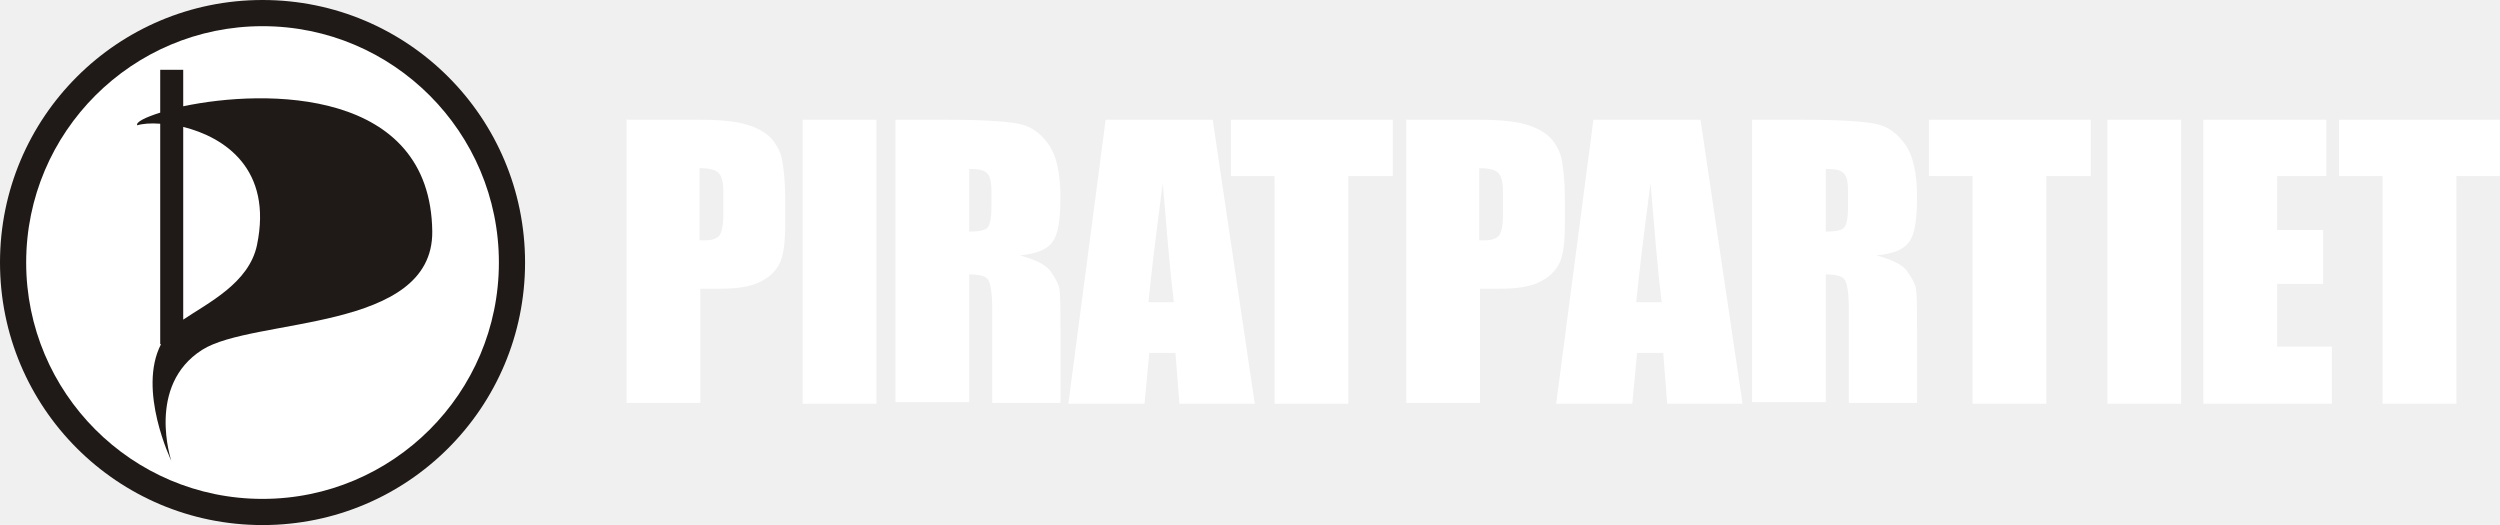
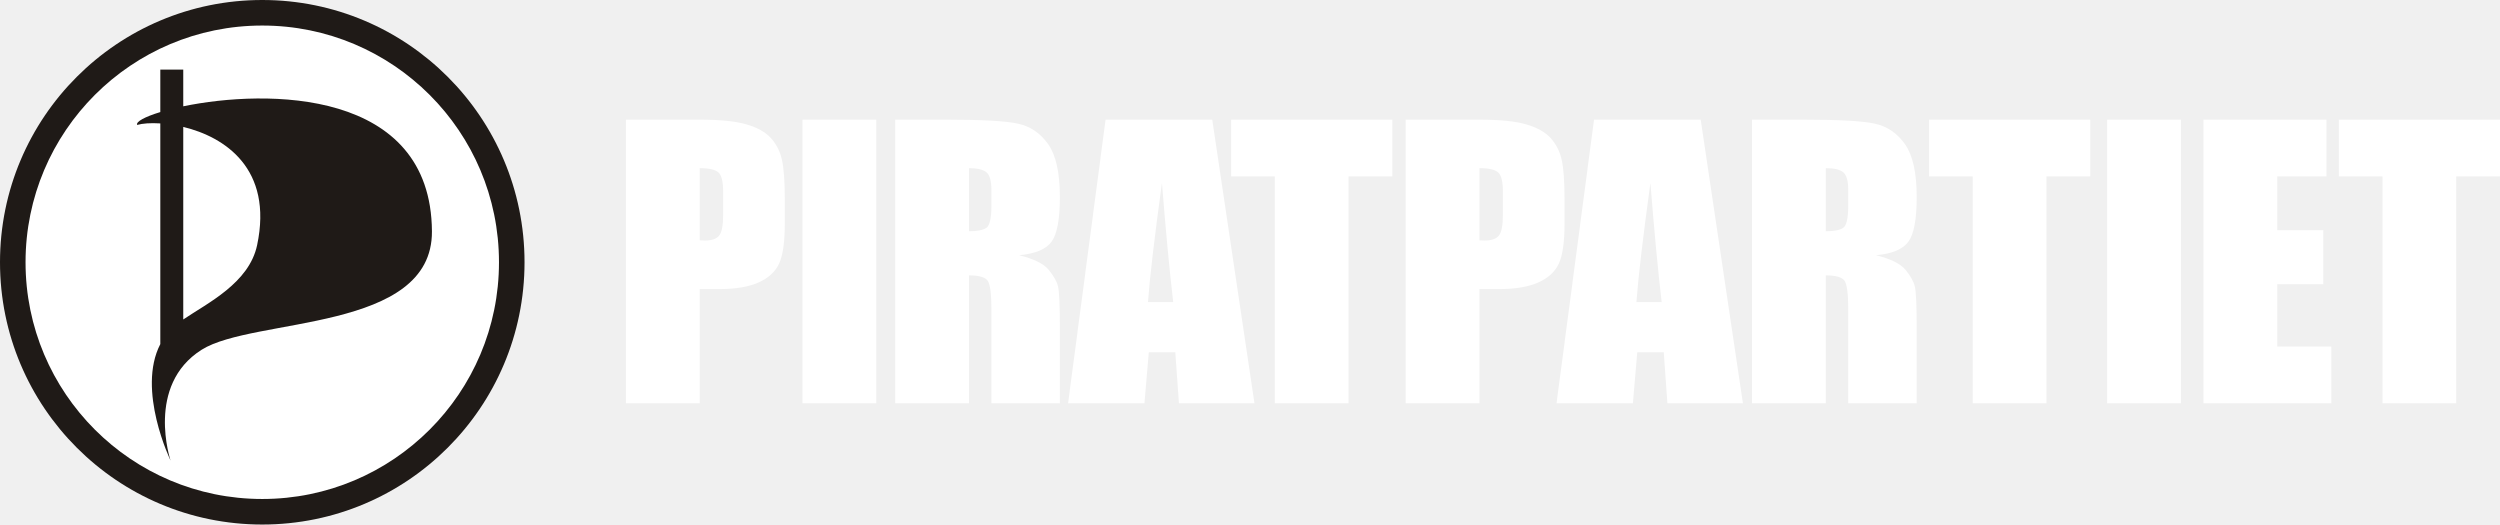
- <svg xmlns="http://www.w3.org/2000/svg" xml:space="preserve" width="3.152in" height="0.661in" style="shape-rendering:geometricPrecision; text-rendering:geometricPrecision; image-rendering:optimizeQuality; fill-rule:evenodd; clip-rule:evenodd" viewBox="0 0 3.152 0.661">
+ <svg xmlns="http://www.w3.org/2000/svg" xmlns:xlink="http://www.w3.org/1999/xlink" viewBox="0 0 3152240 661378" fill="#FFF">
  <defs>
-     <style type="text/css">
-    
-     .fil1 {fill:#1F1A17;fill-rule:nonzero}
-     .fil0 {fill:white;fill-rule:nonzero}
-    
-   </style>
+     <path id="p" d="m0 150890h93645.7c25334.6 0 44862.2 1960.63 58433.1 5956.69 13645.7 3996.06 23901.6 9724.41 30689 17189 6858.27 7543.31 11535.4 16665.4 13948.8 27295.3 2409.45 10708.7 3618.11 27220.5 3618.11 49614.2v31137.8c0 22846.5-2338.58 39507.9-7011.81 49913.4-4751.97 10480.3-13421.3 18472.4-26011.8 24126-12594.5 5582.68-29031.5 8370.08-49311 8370.08h-24956.7v144012h-93043.3v-357614zm93043.3 61149.6v91003.9c2637.8 149.606 4901.57 228.346 6783.46 228.346 8598.43 0 14476.4-2114.17 17795.3-6259.84 3318.9-4220.47 4976.38-12968.5 4976.38-26161.4v-29405.5c0-12216.5-1885.83-20208.7-5732.28-23826.8-3842.52-3696.85-11759.8-5578.74-23822.8-5578.74z" />
+     <path id="r" d="m0 150890h65822.8c43881.9 0 73590.6 1657.48 89122 5051.18 15531.5 3393.7 28196.9 12063 38000 25937 9803.15 13948.8 14704.7 36118.1 14704.7 66653.5 0 27822.8-3468.5 46519.7-10405.5 56094.5-6862.2 9574.8-20507.9 15307.1-40866.1 17192.9 18397.6 4598.43 30838.6 10704.7 37169.3 18397.6 6259.84 7614.17 10255.9 14626 11763.8 21035.4 1582.68 6409.45 2338.58 24051.2 2338.58 52929.1v94322.8h-86334.6v-118827c0-19153.5-1582.68-30988.2-4598.43-35590.6-3015.75-4523.62-10933.1-6858.27-23673.2-6858.27v161276h-93043.3v-357614zm93043.3 61149.6v79543.3c10405.5 0 17716.5-1433.07 21940.9-4299.21 4220.47-2862.2 6330.71-12212.6 6330.71-27972.4v-19602.4c0-11385.8-2035.43-18775.6-6106.3-22318.9-4070.87-3543.31-11460.6-5350.39-22165.4-5350.39z" />
+     <path id="a" d="m0 150890l53232.3 357614h-95228.3l-4598.43-64315h-33401.6l-5503.94 64315h-96283.5l47271.7-357614h134512zm-49236.2 229965c-4748.03-40488.2-9421.26-90551.2-14173.2-150043-9425.2 68385.8-15307.1 118378-17641.7 150043h31815z" />
+     <path id="t" d="m0 150890v71551h-55190v286063h-92960v-286063h-55050v-71551" />
  </defs>
-   <g id="Layer_x0020_1">
-     <path class="fil0" d="M0.789 0.151l0.094 0c0.025,0 0.045,0.002 0.058,0.006 0.014,0.004 0.024,0.01 0.031,0.017 0.007,0.008 0.012,0.017 0.014,0.027 0.002,0.011 0.004,0.027 0.004,0.05l0 0.031c0,0.023 -0.002,0.04 -0.007,0.05 -0.005,0.01 -0.013,0.018 -0.026,0.024 -0.013,0.006 -0.029,0.008 -0.049,0.008l-0.025 0 0 0.144 -0.093 0 0 -0.358zm0.093 0.061l0 0.091c0.003,0 0.005,0 0.007,0 0.009,0 0.014,-0.002 0.018,-0.006 0.003,-0.004 0.005,-0.013 0.005,-0.026l0 -0.029c0,-0.012 -0.002,-0.02 -0.006,-0.024 -0.004,-0.004 -0.012,-0.006 -0.024,-0.006z" />
-     <polygon class="fil0" points="1.105,0.151 1.105,0.509 1.012,0.509 1.012,0.151 " />
-     <path class="fil0" d="M1.129 0.151l0.066 0c0.044,0 0.074,0.002 0.089,0.005 0.016,0.003 0.028,0.012 0.038,0.026 0.01,0.014 0.015,0.036 0.015,0.067 0,0.028 -0.003,0.047 -0.01,0.056 -0.007,0.01 -0.021,0.015 -0.041,0.017 0.018,0.005 0.031,0.011 0.037,0.018 0.006,0.008 0.01,0.015 0.012,0.021 0.002,0.006 0.002,0.024 0.002,0.053l0 0.094 -0.086 0 0 -0.119c0,-0.019 -0.002,-0.031 -0.005,-0.036 -0.003,-0.005 -0.011,-0.007 -0.024,-0.007l0 0.161 -0.093 0 0 -0.358zm0.093 0.061l0 0.08c0.01,0 0.018,-0.001 0.022,-0.004 0.004,-0.003 0.006,-0.012 0.006,-0.028l0 -0.02c0,-0.011 -0.002,-0.019 -0.006,-0.022 -0.004,-0.004 -0.011,-0.005 -0.022,-0.005z" />
-     <path class="fil0" d="M1.529 0.151l0.053 0.358 -0.095 0 -0.005 -0.064 -0.033 0 -0.006 0.064 -0.096 0 0.047 -0.358 0.135 0zm-0.049 0.23c-0.005,-0.04 -0.009,-0.091 -0.014,-0.15 -0.009,0.068 -0.015,0.118 -0.018,0.15l0.032 0z" />
-     <polygon class="fil0" points="1.756,0.151 1.756,0.222 1.7,0.222 1.7,0.509 1.607,0.509 1.607,0.222 1.552,0.222 1.552,0.151 " />
-     <path class="fil0" d="M1.772 0.151l0.094 0c0.025,0 0.045,0.002 0.058,0.006 0.014,0.004 0.024,0.01 0.031,0.017 0.007,0.008 0.012,0.017 0.014,0.027 0.002,0.011 0.004,0.027 0.004,0.05l0 0.031c0,0.023 -0.002,0.04 -0.007,0.05 -0.005,0.01 -0.013,0.018 -0.026,0.024 -0.013,0.006 -0.029,0.008 -0.049,0.008l-0.025 0 0 0.144 -0.093 0 0 -0.358zm0.093 0.061l0 0.091c0.003,0 0.005,0 0.007,0 0.009,0 0.014,-0.002 0.018,-0.006 0.003,-0.004 0.005,-0.013 0.005,-0.026l0 -0.029c0,-0.012 -0.002,-0.02 -0.006,-0.024 -0.004,-0.004 -0.012,-0.006 -0.024,-0.006z" />
-     <path class="fil0" d="M2.144 0.151l0.053 0.358 -0.095 0 -0.005 -0.064 -0.033 0 -0.006 0.064 -0.096 0 0.047 -0.358 0.135 0zm-0.049 0.23c-0.005,-0.04 -0.009,-0.091 -0.014,-0.15 -0.009,0.068 -0.015,0.118 -0.018,0.15l0.032 0z" />
-     <path class="fil0" d="M2.209 0.151l0.066 0c0.044,0 0.074,0.002 0.089,0.005 0.016,0.003 0.028,0.012 0.038,0.026 0.01,0.014 0.015,0.036 0.015,0.067 0,0.028 -0.003,0.047 -0.01,0.056 -0.007,0.01 -0.021,0.015 -0.041,0.017 0.018,0.005 0.031,0.011 0.037,0.018 0.006,0.008 0.01,0.015 0.012,0.021 0.002,0.006 0.002,0.024 0.002,0.053l0 0.094 -0.086 0 0 -0.119c0,-0.019 -0.002,-0.031 -0.005,-0.036 -0.003,-0.005 -0.011,-0.007 -0.024,-0.007l0 0.161 -0.093 0 0 -0.358zm0.093 0.061l0 0.08c0.01,0 0.018,-0.001 0.022,-0.004 0.004,-0.003 0.006,-0.012 0.006,-0.028l0 -0.02c0,-0.011 -0.002,-0.019 -0.006,-0.022 -0.004,-0.004 -0.011,-0.005 -0.022,-0.005z" />
-     <polygon class="fil0" points="2.636,0.151 2.636,0.222 2.58,0.222 2.58,0.509 2.487,0.509 2.487,0.222 2.432,0.222 2.432,0.151 " />
-     <polygon class="fil0" points="2.75,0.151 2.75,0.509 2.657,0.509 2.657,0.151 " />
-     <polygon class="fil0" points="2.778,0.151 2.933,0.151 2.933,0.222 2.871,0.222 2.871,0.29 2.929,0.29 2.929,0.358 2.871,0.358 2.871,0.437 2.94,0.437 2.94,0.509 2.778,0.509 " />
-     <polygon class="fil0" points="3.152,0.151 3.152,0.222 3.097,0.222 3.097,0.509 3.004,0.509 3.004,0.222 2.949,0.222 2.949,0.151 " />
-     <path class="fil1" d="M0.331 0c-0.183,0 -0.331,0.148 -0.331,0.331 0,0.183 0.148,0.331 0.331,0.331 0.183,0 0.331,-0.148 0.331,-0.331 0,-0.183 -0.148,-0.331 -0.331,-0.331z" />
-     <path class="fil0" d="M0.331 0.629c-0.165,0 -0.298,-0.134 -0.298,-0.298 0,-0.165 0.134,-0.298 0.298,-0.298 0.165,0 0.298,0.134 0.298,0.298 0,0.165 -0.134,0.298 -0.298,0.298z" />
-     <path class="fil1" d="M0.202 0.434l0 -0.278c-0.012,-0.001 -0.023,3.54331e-005 -0.029,0.002 -0.002,-0.004 0.01,-0.01 0.029,-0.016l0 -0.054c0,0 0.029,0 0.029,0l0 0.046c0.104,-0.022 0.312,-0.023 0.314,0.158 0.001,0.127 -0.225,0.108 -0.29,0.149 -0.071,0.045 -0.039,0.14 -0.039,0.14 0,0 -0.043,-0.089 -0.013,-0.147zm0.029 -0.274l0 0.243c0.031,-0.021 0.083,-0.046 0.093,-0.094 0.02,-0.096 -0.041,-0.136 -0.093,-0.149z" />
-   </g>
+   <circle cx="330689" cy="330689" r="330689" fill="#1F1A17" />
+   <circle cx="330689" cy="330689" r="298480" />
+   <path fill="#1F1A17" d="m202138 433882v-278276c-12366.1-795.276-22732.3 35.433-29204.7 1921.26-1842.52-4e3 9511.81-10224.4 29204.7-16224.4v-53566.9h28925.2v46311c104374-21633.9 312461-22728.3 313563 157677 775.591 127366-224894 107965-290354 149256-71145.7 44881.9-39196.9 139744-39196.9 139744s-43015.7-88885.8-12937-146843zm28925.2-273835v242783c30582.7-20732.3 83015.7-45818.9 93149.6-93795.3 20366.1-96409.4-40944.9-136433-93149.6-148988z" />
+   <use xlink:href="#p" transform="translate(789209)" />
+   <path d="m1104910 150890v357614h-93040v-357614" />
+   <use xlink:href="#r" transform="translate(1128750)" />
+   <use xlink:href="#a" transform="translate(1528520)" />
+   <use xlink:href="#t" transform="translate(1755560)" />
+   <use xlink:href="#p" transform="translate(1772380)" />
+   <use xlink:href="#a" transform="translate(2144410)" />
+   <use xlink:href="#r" transform="translate(2209110)" />
+   <use xlink:href="#t" transform="translate(2635570)" />
+   <path d="m2749960 150890v357614h-93040v-357614" />
+   <path d="m2778320 150890h155100v71551h-62050v67783h58050v68087h-58050v78642h68230v71551h-161280" />
+   <use xlink:href="#t" transform="translate(3152240)" />
</svg>
